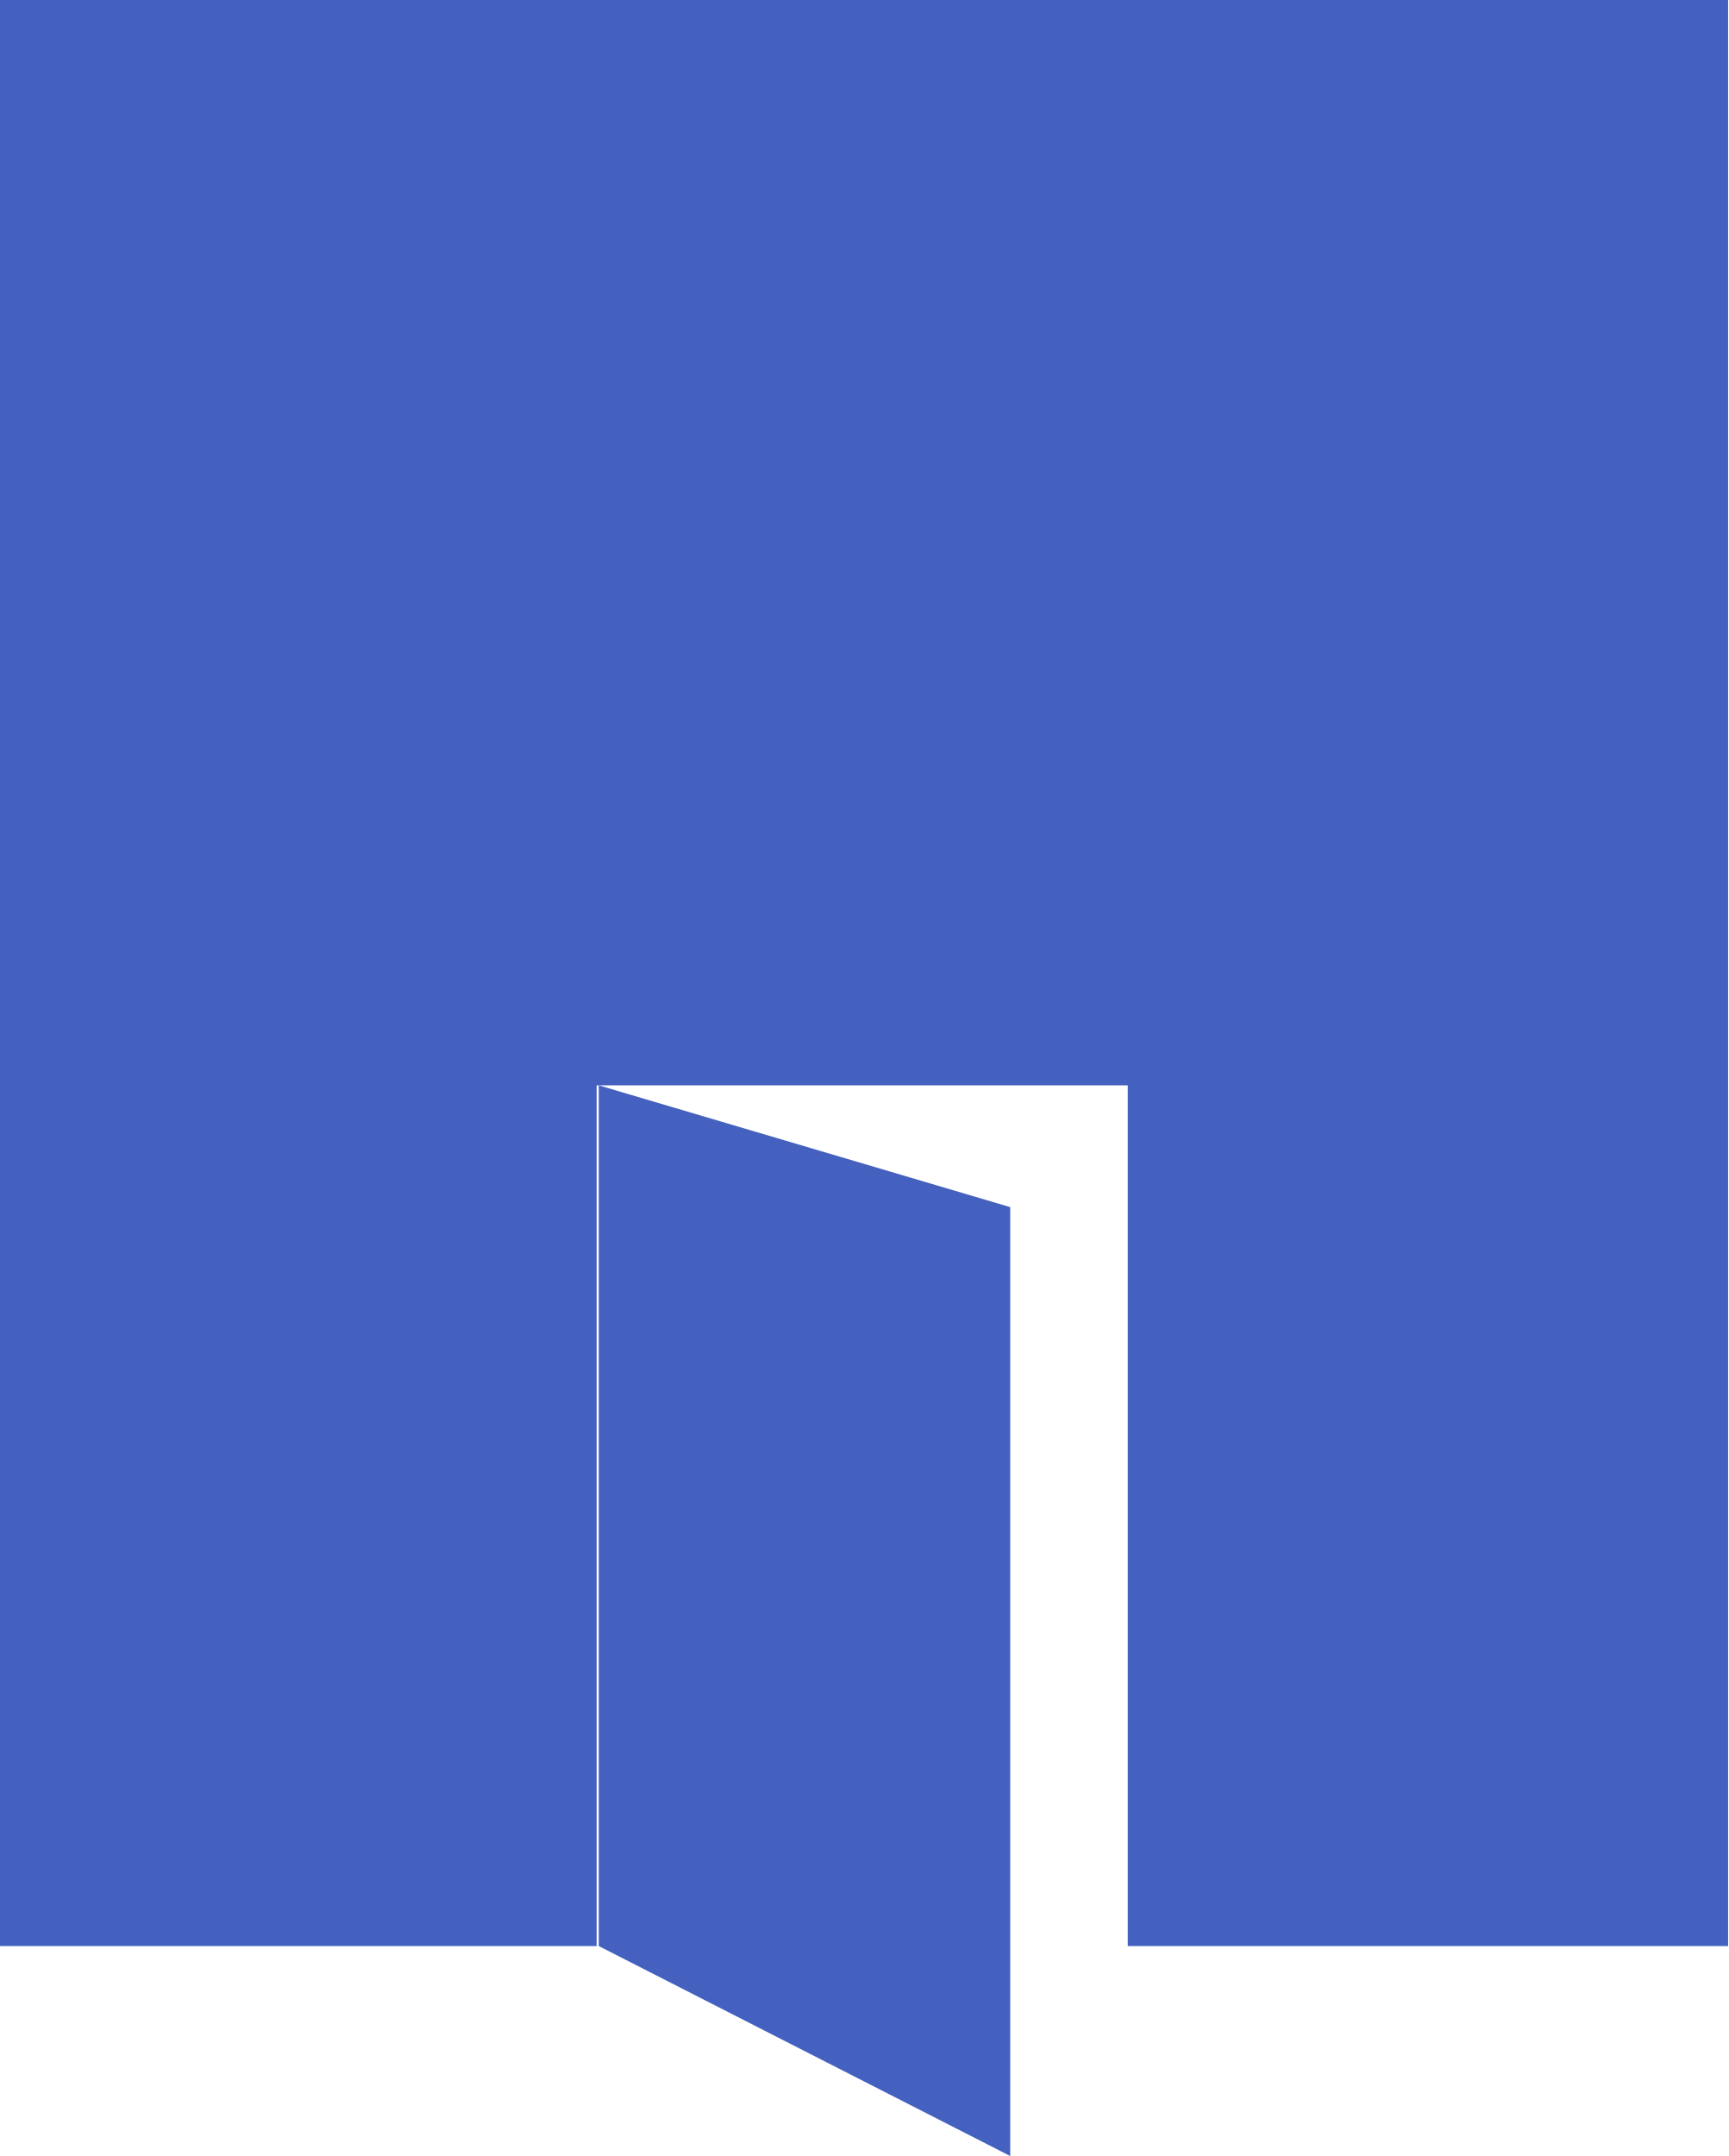
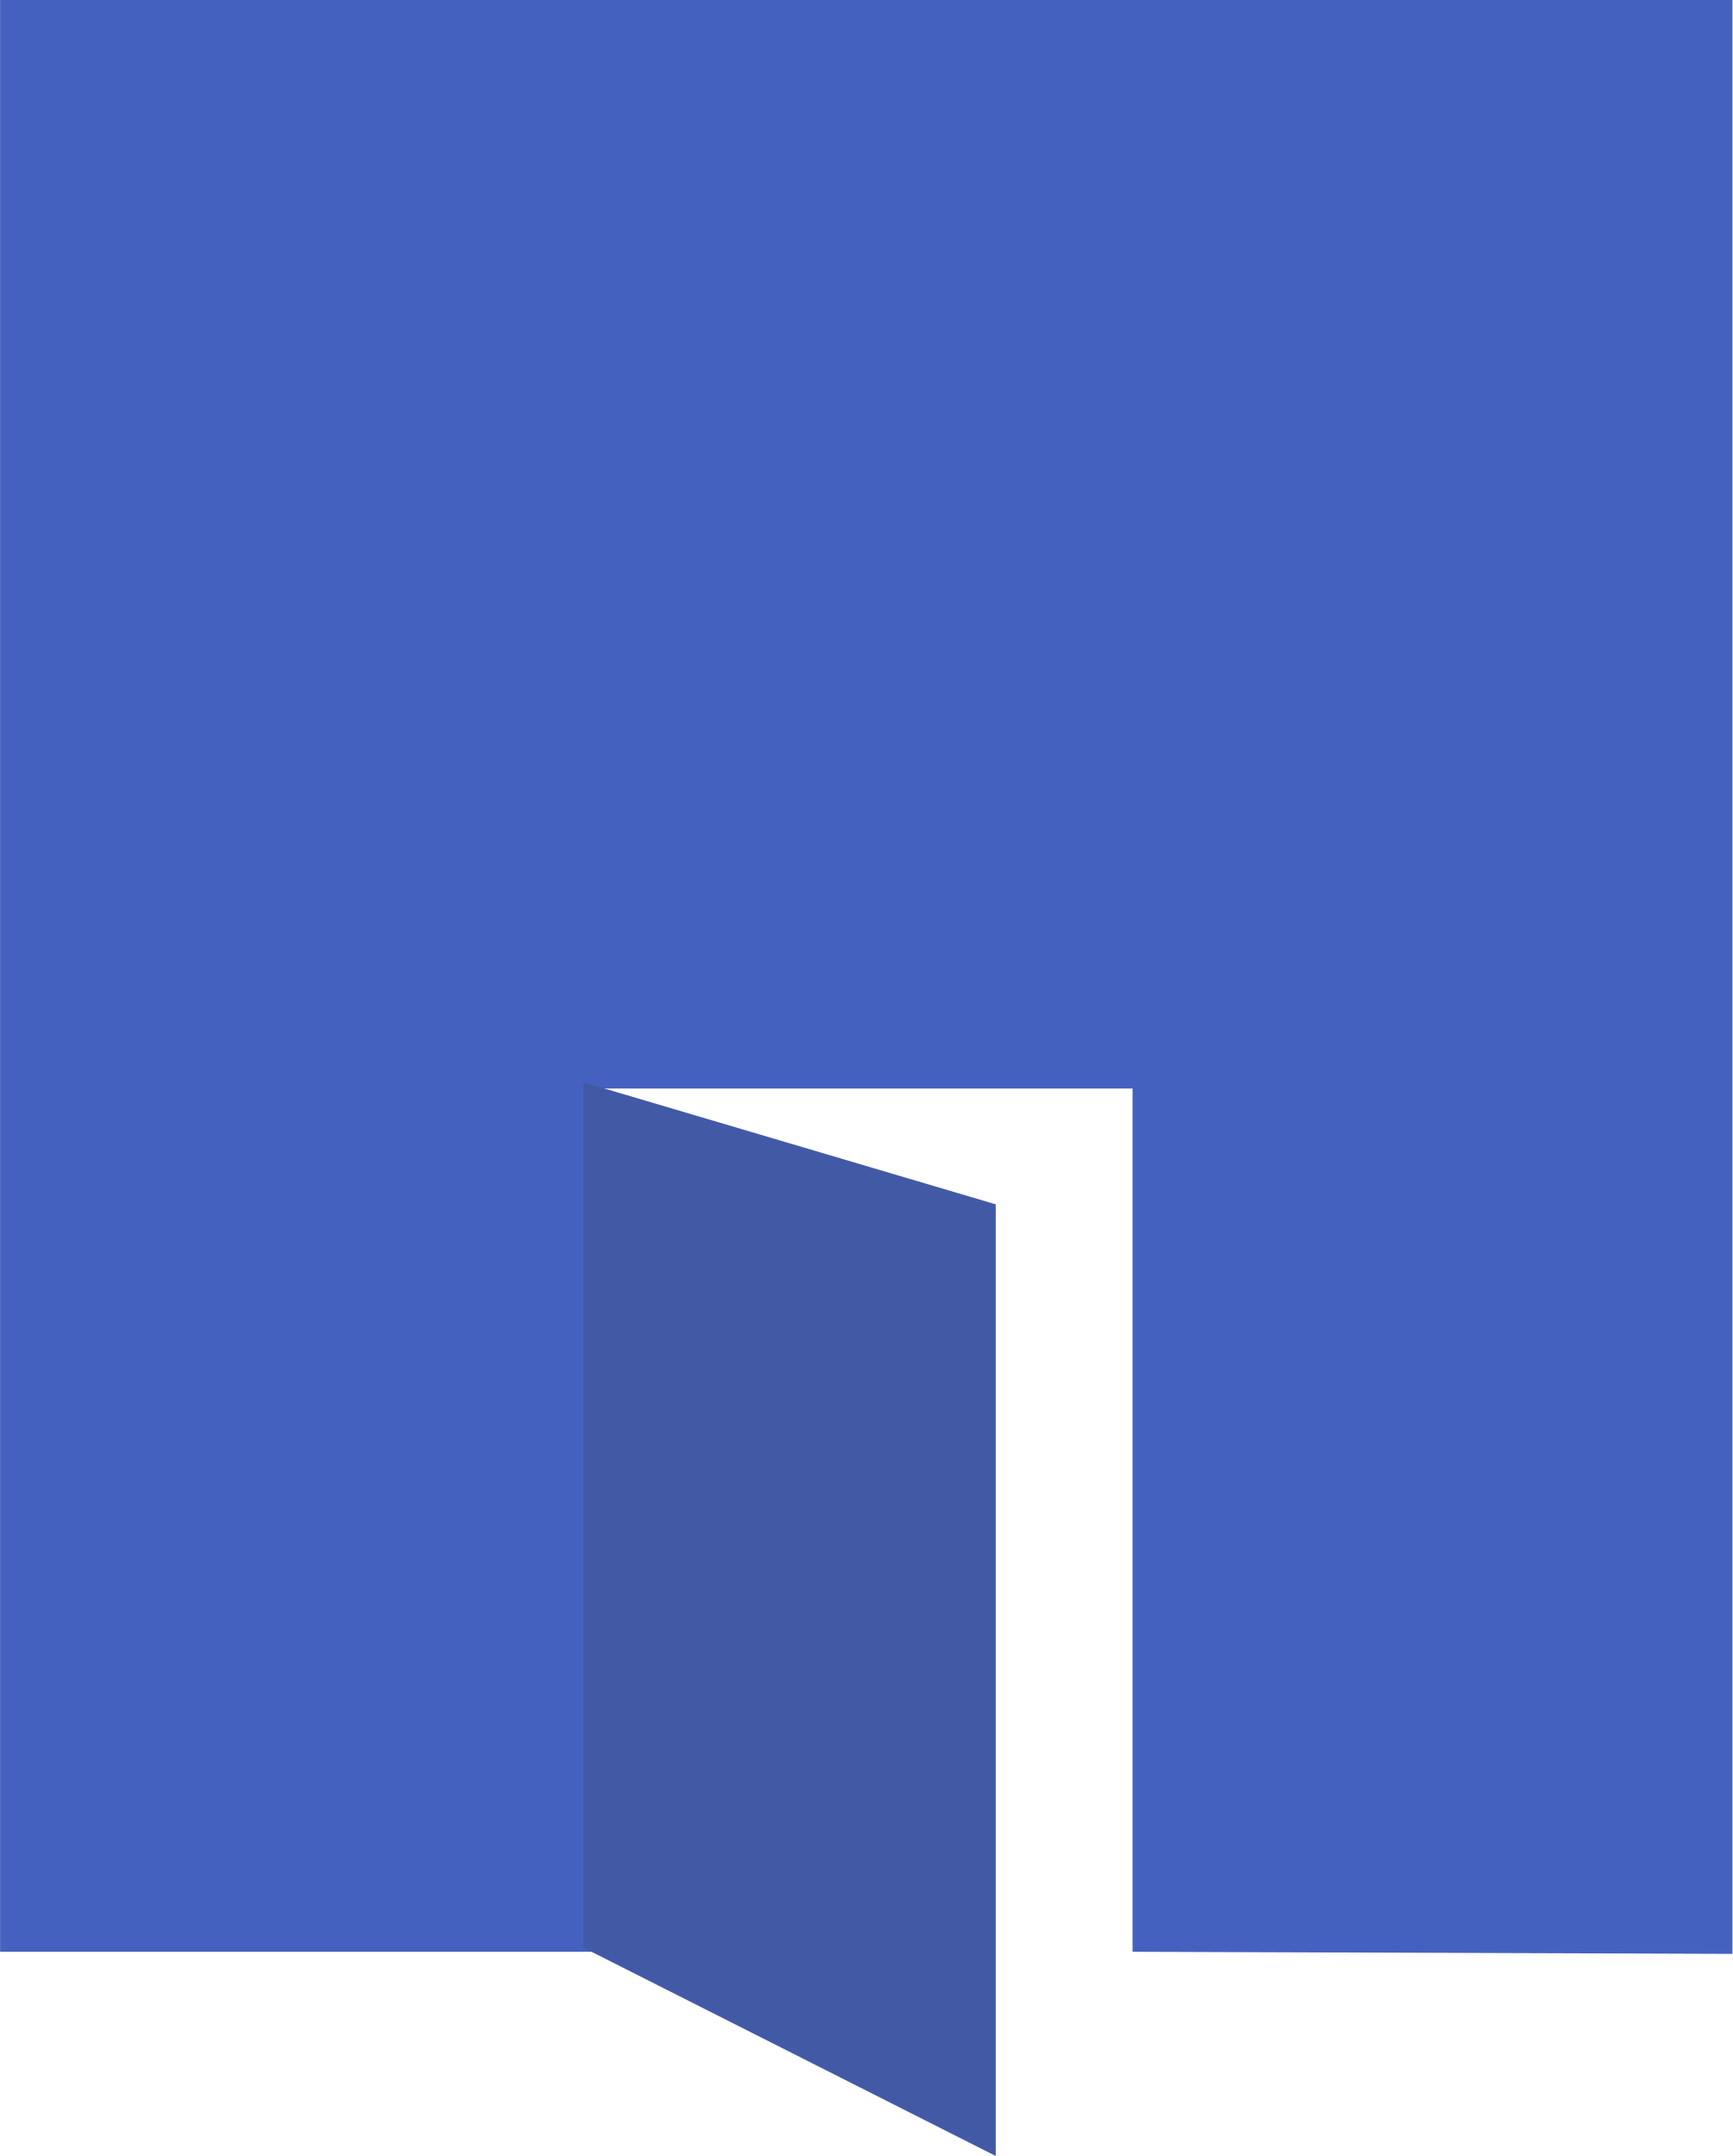
- <svg xmlns="http://www.w3.org/2000/svg" xml:space="preserve" width="16.337mm" height="20.375mm" version="1.1" shape-rendering="geometricPrecision" text-rendering="geometricPrecision" image-rendering="optimizeQuality" fill-rule="evenodd" clip-rule="evenodd" viewBox="0 0 8.23 10.27">
+ <svg xmlns="http://www.w3.org/2000/svg" xml:space="preserve" width="16.337mm" height="20.325mm" version="1.1" shape-rendering="geometricPrecision" text-rendering="geometricPrecision" image-rendering="optimizeQuality" fill-rule="evenodd" clip-rule="evenodd" viewBox="0 0 8.23 10.24">
  <g id="Layer_x0020_1">
-     <path fill="#4561BF" d="M-0 0l8.23 0 0 9.27 -2.86 -0 -0 -4.1 -2.53 0 0 4.1 -2.85 0 0 -9.27zm2.85 5.17l1.96 0.58 0 4.52 -1.96 -1 0 -4.1z" />
+     <polygon fill="#4561BF" points="-0,0 8.23,0 8.23,9.28 5.38,9.27 5.38,5.17 2.85,5.17 2.85,9.27 -0,9.27 " />
+     <polygon fill="#425AA6" points="2.77,5.14 4.73,5.72 4.73,10.24 2.77,9.25 " />
  </g>
</svg>
